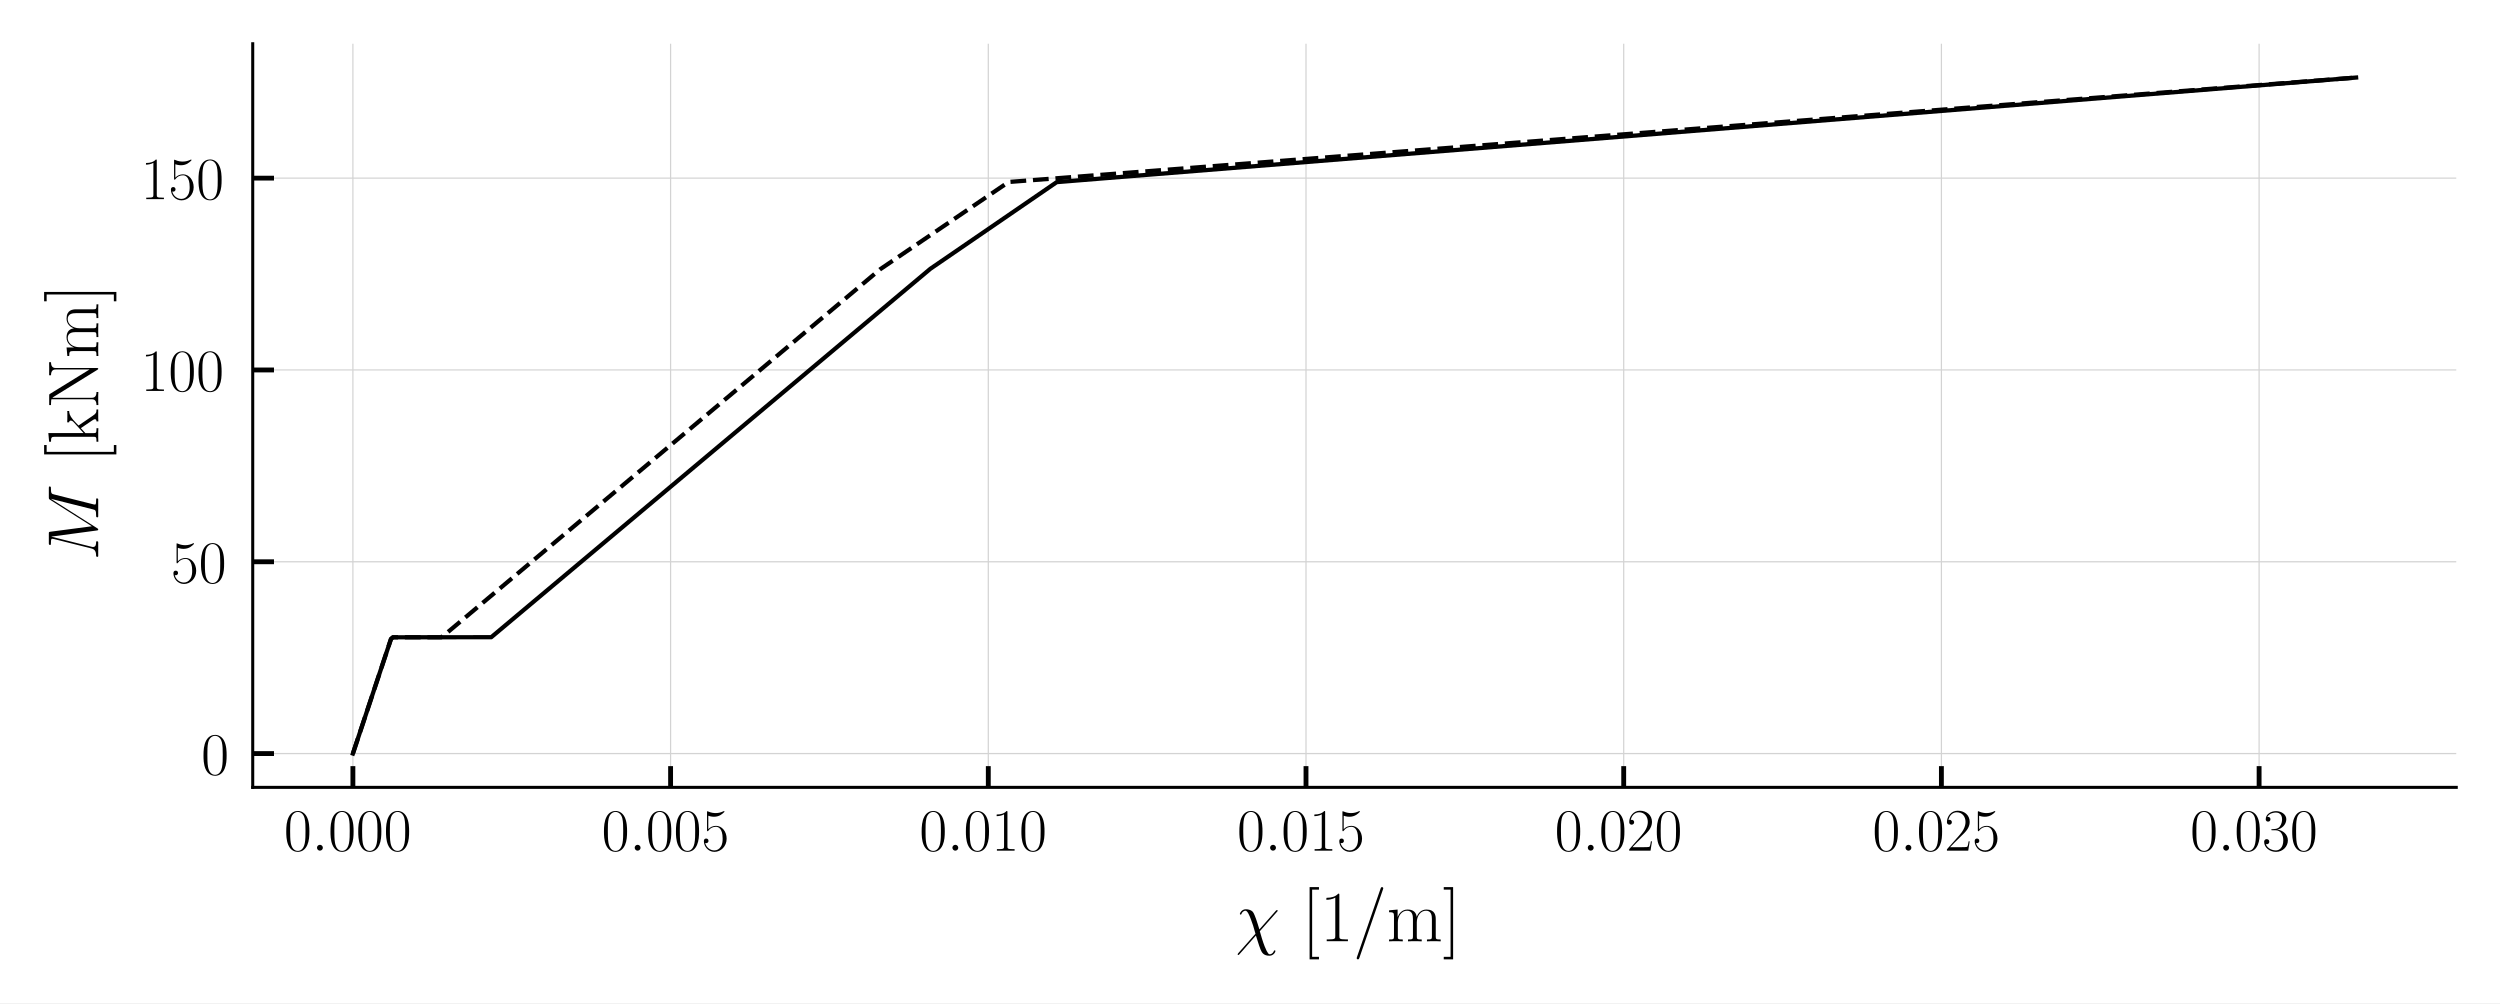
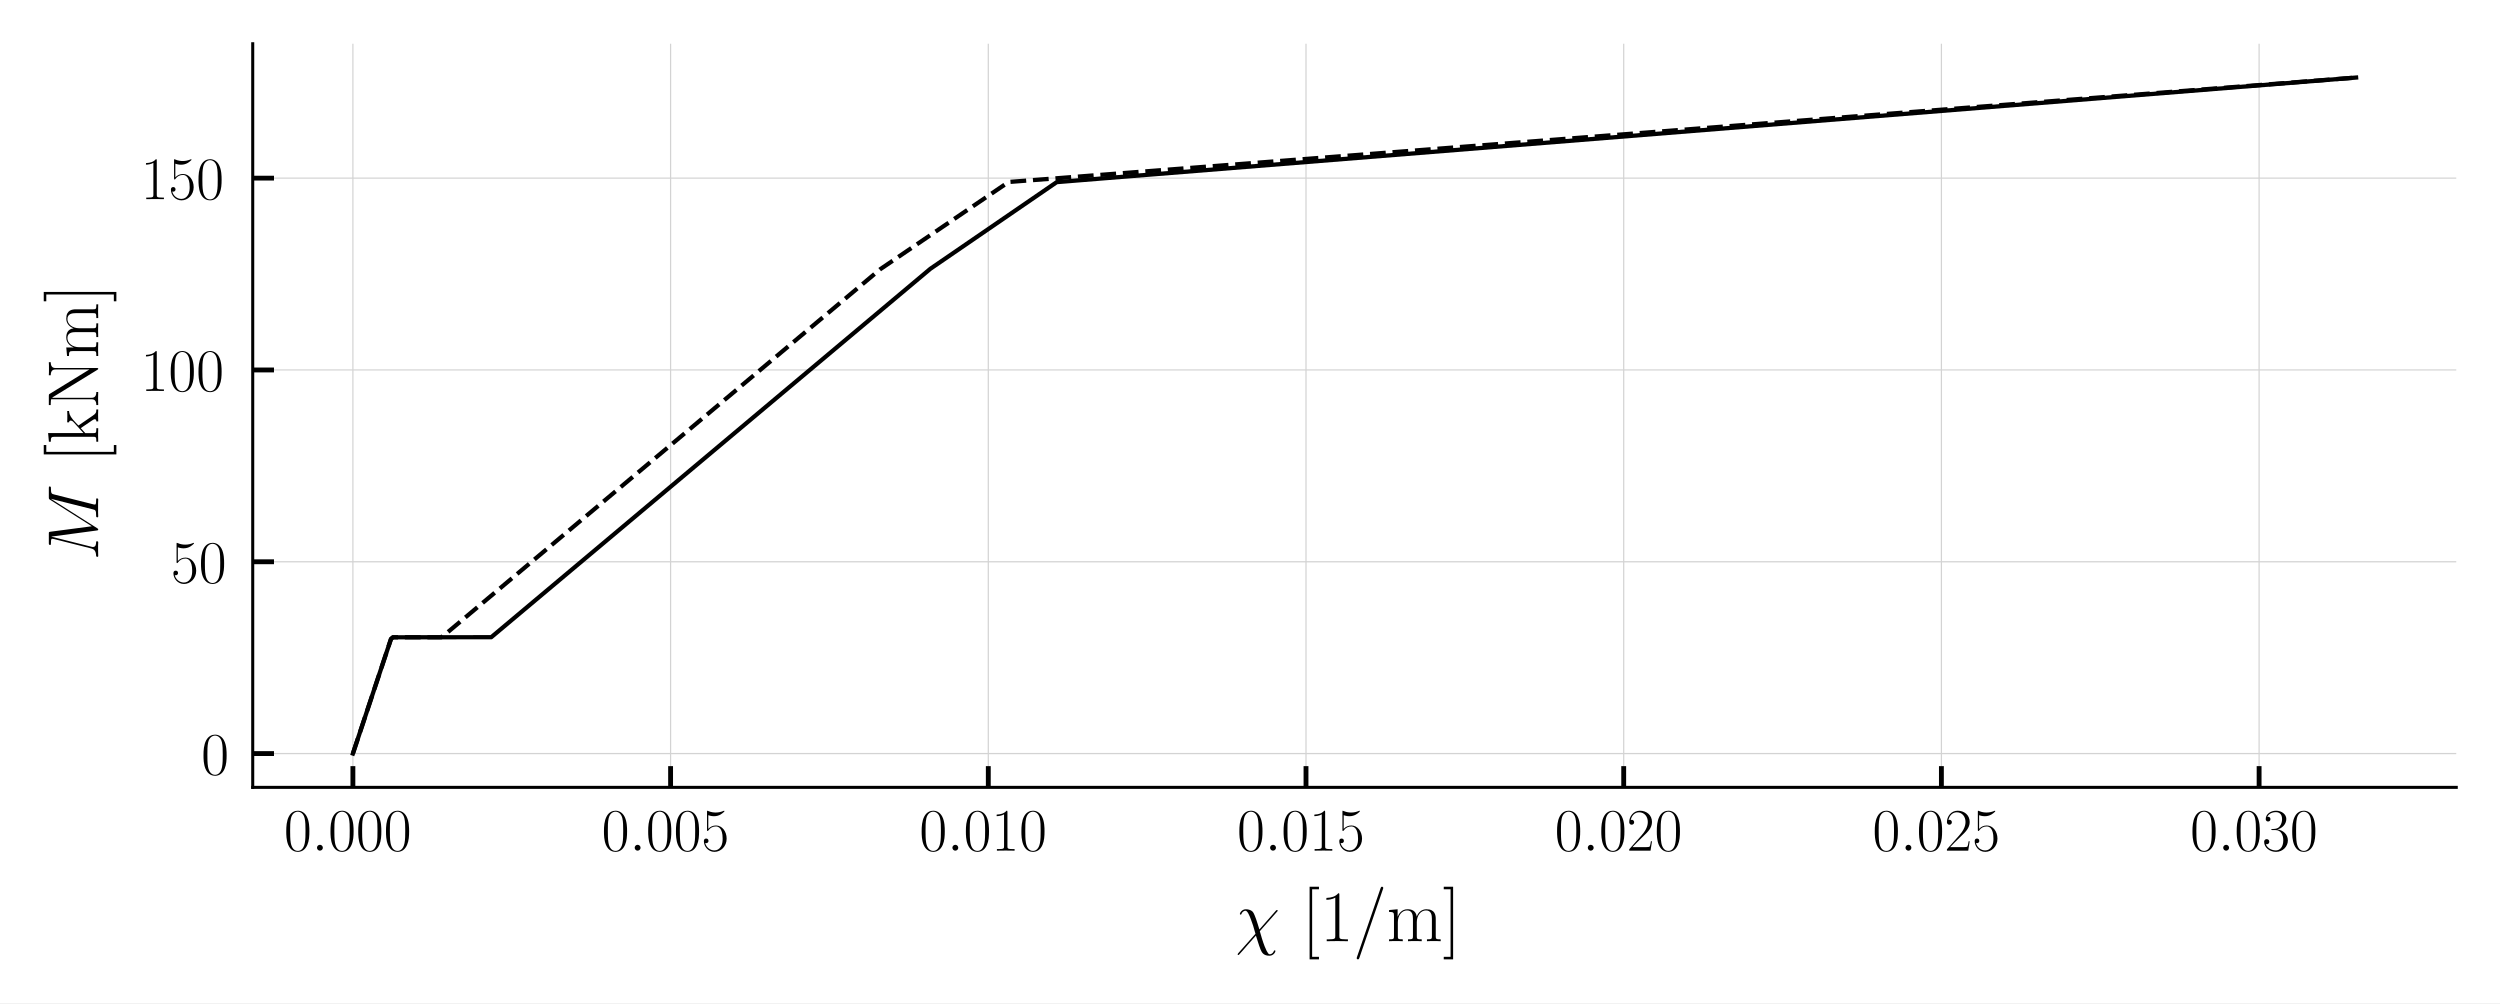
<svg xmlns="http://www.w3.org/2000/svg" xmlns:xlink="http://www.w3.org/1999/xlink" width="411.499pt" height="165.111pt" viewBox="0 0 411.499 165.111" version="1.1">
  <defs>
    <style type="text/css">*{stroke-linejoin: round; stroke-linecap: butt}</style>
  </defs>
  <g id="figure_1">
    <g id="patch_1">
      <path d="M 0 165.111  L 411.499 165.111  L 411.499 0  L 0 0  z " style="fill: #ffffff" />
    </g>
    <g id="axes_1">
      <g id="patch_2">
        <path d="M 41.599 129.6  L 404.299 129.6  L 404.299 7.2  L 41.599 7.2  z " style="fill: #ffffff" />
      </g>
      <g id="matplotlib.axis_1">
        <g id="xtick_1">
          <g id="line2d_1">
-             <path d="M 58.086 129.6  L 58.086 7.2  " clip-path="url(#p1f4b4599e9)" style="fill: none; stroke: #d3d3d3; stroke-width: 0.2; stroke-linecap: square" />
+             <path d="M 58.086 129.6  L 58.086 7.2  " clip-path="url(#p9946c60f15)" style="fill: none; stroke: #d3d3d3; stroke-width: 0.2; stroke-linecap: square" />
          </g>
          <g id="line2d_2">
            <defs>
-               <path id="m2a629c7d97" d="M 0 0  L 0 -3.5  " style="stroke: #000000; stroke-width: 0.8" />
-             </defs>
-             <g>
-               <use xlink:href="#m2a629c7d97" x="58.086" y="129.6" style="stroke: #000000; stroke-width: 0.8" />
+               <path id="m7164c83da7" d="M 0 0  L 0 -3.5  " style="stroke: #000000; stroke-width: 0.8" />
+             </defs>
+             <g>
+               <use xlink:href="#m7164c83da7" x="58.086" y="129.6" style="stroke: #000000; stroke-width: 0.8" />
            </g>
          </g>
          <g id="text_1">
            <g transform="translate(46.73916 140.0185) scale(0.1 -0.1)">
              <defs>
-                 <path id="CMR17-30" d="M 2688 2025  C 2688 2416 2682 3080 2413 3591  C 2176 4039 1798 4198 1466 4198  C 1158 4198 768 4058 525 3597  C 269 3118 243 2524 243 2025  C 243 1661 250 1106 448 619  C 723 -39 1216 -128 1466 -128  C 1760 -128 2208 -7 2470 600  C 2662 1042 2688 1559 2688 2025  z M 1466 -26  C 1056 -26 813 325 723 812  C 653 1188 653 1738 653 2096  C 653 2588 653 2997 736 3387  C 858 3929 1216 4096 1466 4096  C 1728 4096 2067 3923 2189 3400  C 2272 3036 2278 2607 2278 2096  C 2278 1680 2278 1169 2202 792  C 2067 95 1690 -26 1466 -26  z " transform="scale(0.015625)" />
-                 <path id="CMMI12-3a" d="M 1178 307  C 1178 492 1024 619 870 619  C 685 619 557 466 557 313  C 557 128 710 0 864 0  C 1050 0 1178 153 1178 307  z " transform="scale(0.015625)" />
+                 <path id="CMR17-30" d="M 2688 2038  C 2688 2430 2682 3099 2413 3613  C 2176 4063 1798 4224 1466 4224  C 1158 4224 768 4082 525 3620  C 269 3137 243 2539 243 2038  C 243 1671 250 1112 448 623  C 723 -39 1216 -128 1466 -128  C 1760 -128 2208 -7 2470 604  C 2662 1048 2688 1568 2688 2038  z M 1466 -26  C 1056 -26 813 328 723 816  C 653 1196 653 1749 653 2109  C 653 2604 653 3015 736 3407  C 858 3954 1216 4121 1466 4121  C 1728 4121 2067 3947 2189 3420  C 2272 3054 2278 2623 2278 2109  C 2278 1691 2278 1176 2202 797  C 2067 96 1690 -26 1466 -26  z " transform="scale(0.015625)" />
+                 <path id="CMMI12-3a" d="M 1178 307  C 1178 492 1024 620 870 620  C 685 620 557 467 557 313  C 557 128 710 0 864 0  C 1050 0 1178 153 1178 307  z " transform="scale(0.015625)" />
              </defs>
              <use xlink:href="#CMR17-30" transform="scale(0.996264)" />
              <use xlink:href="#CMMI12-3a" transform="translate(45.69048 0) scale(0.996264)" />
              <use xlink:href="#CMR17-30" transform="translate(72.78765 0) scale(0.996264)" />
              <use xlink:href="#CMR17-30" transform="translate(118.4781 0) scale(0.996264)" />
              <use xlink:href="#CMR17-30" transform="translate(164.1686 0) scale(0.996264)" />
            </g>
          </g>
        </g>
        <g id="xtick_2">
          <g id="line2d_3">
-             <path d="M 110.379 129.6  L 110.379 7.2  " clip-path="url(#p1f4b4599e9)" style="fill: none; stroke: #d3d3d3; stroke-width: 0.2; stroke-linecap: square" />
+             <path d="M 110.379 129.6  L 110.379 7.2  " clip-path="url(#p9946c60f15)" style="fill: none; stroke: #d3d3d3; stroke-width: 0.2; stroke-linecap: square" />
          </g>
          <g id="line2d_4">
            <g>
-               <use xlink:href="#m2a629c7d97" x="110.379" y="129.6" style="stroke: #000000; stroke-width: 0.8" />
+               <use xlink:href="#m7164c83da7" x="110.379" y="129.6" style="stroke: #000000; stroke-width: 0.8" />
            </g>
          </g>
          <g id="text_2">
            <g transform="translate(99.03295 140.0185) scale(0.1 -0.1)">
              <defs>
-                 <path id="CMR17-35" d="M 730 3692  C 794 3666 1056 3584 1325 3584  C 1920 3584 2246 3911 2432 4100  C 2432 4157 2432 4192 2394 4192  C 2387 4192 2374 4192 2323 4163  C 2099 4058 1837 3973 1517 3973  C 1325 3973 1037 3999 723 4139  C 653 4171 640 4171 634 4171  C 602 4171 595 4164 595 4037  L 595 2203  C 595 2089 595 2057 659 2057  C 691 2057 704 2070 736 2114  C 941 2401 1222 2522 1542 2522  C 1766 2522 2246 2382 2246 1289  C 2246 1085 2246 715 2054 421  C 1894 159 1645 25 1370 25  C 947 25 518 320 403 814  C 429 807 480 795 506 795  C 589 795 749 840 749 1038  C 749 1210 627 1280 506 1280  C 358 1280 262 1190 262 1011  C 262 454 704 -128 1382 -128  C 2042 -128 2669 440 2669 1264  C 2669 2030 2170 2624 1549 2624  C 1222 2624 947 2503 730 2274  L 730 3692  z " transform="scale(0.015625)" />
+                 <path id="CMR17-35" d="M 730 3750  C 794 3724 1056 3641 1325 3641  C 1920 3641 2246 3961 2432 4140  C 2432 4191 2432 4224 2394 4224  C 2387 4224 2374 4224 2323 4198  C 2099 4102 1837 4032 1517 4032  C 1325 4032 1037 4055 723 4191  C 653 4224 640 4224 634 4224  C 602 4224 595 4217 595 4090  L 595 2231  C 595 2113 595 2080 659 2080  C 691 2080 704 2093 736 2139  C 941 2435 1222 2560 1542 2560  C 1766 2560 2246 2415 2246 1293  C 2246 1087 2246 716 2054 422  C 1894 159 1645 25 1370 25  C 947 25 518 319 403 812  C 429 806 480 793 506 793  C 589 793 749 838 749 1036  C 749 1209 627 1280 506 1280  C 358 1280 262 1190 262 1011  C 262 454 704 -128 1382 -128  C 2042 -128 2669 441 2669 1267  C 2669 2054 2170 2662 1549 2662  C 1222 2662 947 2540 730 2304  L 730 3750  z " transform="scale(0.015625)" />
              </defs>
              <use xlink:href="#CMR17-30" transform="scale(0.996264)" />
              <use xlink:href="#CMMI12-3a" transform="translate(45.69048 0) scale(0.996264)" />
              <use xlink:href="#CMR17-30" transform="translate(72.78765 0) scale(0.996264)" />
              <use xlink:href="#CMR17-30" transform="translate(118.4781 0) scale(0.996264)" />
              <use xlink:href="#CMR17-35" transform="translate(164.1686 0) scale(0.996264)" />
            </g>
          </g>
        </g>
        <g id="xtick_3">
          <g id="line2d_5">
-             <path d="M 162.673 129.6  L 162.673 7.2  " clip-path="url(#p1f4b4599e9)" style="fill: none; stroke: #d3d3d3; stroke-width: 0.2; stroke-linecap: square" />
+             <path d="M 162.673 129.6  L 162.673 7.2  " clip-path="url(#p9946c60f15)" style="fill: none; stroke: #d3d3d3; stroke-width: 0.2; stroke-linecap: square" />
          </g>
          <g id="line2d_6">
            <g>
-               <use xlink:href="#m2a629c7d97" x="162.673" y="129.6" style="stroke: #000000; stroke-width: 0.8" />
+               <use xlink:href="#m7164c83da7" x="162.673" y="129.6" style="stroke: #000000; stroke-width: 0.8" />
            </g>
          </g>
          <g id="text_3">
            <g transform="translate(151.3267 140.0185) scale(0.1 -0.1)">
              <defs>
-                 <path id="CMR17-31" d="M 1702 4058  C 1702 4192 1696 4192 1606 4192  C 1357 3916 979 3827 621 3827  C 602 3827 570 3827 563 3808  C 557 3795 557 3782 557 3648  C 755 3648 1088 3686 1344 3839  L 1344 461  C 1344 236 1331 160 781 160  L 589 160  L 589 0  C 896 0 1216 0 1523 0  C 1830 0 2150 0 2458 0  L 2458 160  L 2266 160  C 1715 160 1702 230 1702 458  L 1702 4058  z " transform="scale(0.015625)" />
+                 <path id="CMR17-31" d="M 1702 4083  C 1702 4217 1696 4224 1606 4224  C 1357 3927 979 3833 621 3820  C 602 3820 570 3820 563 3808  C 557 3795 557 3782 557 3648  C 755 3648 1088 3686 1344 3839  L 1344 467  C 1344 243 1331 166 781 166  L 589 166  L 589 0  C 896 6 1216 12 1523 12  C 1830 12 2150 6 2458 0  L 2458 166  L 2266 166  C 1715 166 1702 236 1702 467  L 1702 4083  z " transform="scale(0.015625)" />
              </defs>
              <use xlink:href="#CMR17-30" transform="scale(0.996264)" />
              <use xlink:href="#CMMI12-3a" transform="translate(45.69048 0) scale(0.996264)" />
              <use xlink:href="#CMR17-30" transform="translate(72.78765 0) scale(0.996264)" />
              <use xlink:href="#CMR17-31" transform="translate(118.4781 0) scale(0.996264)" />
              <use xlink:href="#CMR17-30" transform="translate(164.1686 0) scale(0.996264)" />
            </g>
          </g>
        </g>
        <g id="xtick_4">
          <g id="line2d_7">
-             <path d="M 214.967 129.6  L 214.967 7.2  " clip-path="url(#p1f4b4599e9)" style="fill: none; stroke: #d3d3d3; stroke-width: 0.2; stroke-linecap: square" />
+             <path d="M 214.967 129.6  L 214.967 7.2  " clip-path="url(#p9946c60f15)" style="fill: none; stroke: #d3d3d3; stroke-width: 0.2; stroke-linecap: square" />
          </g>
          <g id="line2d_8">
            <g>
-               <use xlink:href="#m2a629c7d97" x="214.967" y="129.6" style="stroke: #000000; stroke-width: 0.8" />
+               <use xlink:href="#m7164c83da7" x="214.967" y="129.6" style="stroke: #000000; stroke-width: 0.8" />
            </g>
          </g>
          <g id="text_4">
            <g transform="translate(203.6205 140.0185) scale(0.1 -0.1)">
              <use xlink:href="#CMR17-30" transform="scale(0.996264)" />
              <use xlink:href="#CMMI12-3a" transform="translate(45.69048 0) scale(0.996264)" />
              <use xlink:href="#CMR17-30" transform="translate(72.78765 0) scale(0.996264)" />
              <use xlink:href="#CMR17-31" transform="translate(118.4781 0) scale(0.996264)" />
              <use xlink:href="#CMR17-35" transform="translate(164.1686 0) scale(0.996264)" />
            </g>
          </g>
        </g>
        <g id="xtick_5">
          <g id="line2d_9">
-             <path d="M 267.261 129.6  L 267.261 7.2  " clip-path="url(#p1f4b4599e9)" style="fill: none; stroke: #d3d3d3; stroke-width: 0.2; stroke-linecap: square" />
+             <path d="M 267.261 129.6  L 267.261 7.2  " clip-path="url(#p9946c60f15)" style="fill: none; stroke: #d3d3d3; stroke-width: 0.2; stroke-linecap: square" />
          </g>
          <g id="line2d_10">
            <g>
-               <use xlink:href="#m2a629c7d97" x="267.261" y="129.6" style="stroke: #000000; stroke-width: 0.8" />
+               <use xlink:href="#m7164c83da7" x="267.261" y="129.6" style="stroke: #000000; stroke-width: 0.8" />
            </g>
          </g>
          <g id="text_5">
            <g transform="translate(255.9143 140.0185) scale(0.1 -0.1)">
              <defs>
-                 <path id="CMR17-32" d="M 2669 989  L 2554 989  C 2490 536 2438 459 2413 420  C 2381 369 1920 369 1830 369  L 602 369  C 832 619 1280 1072 1824 1597  C 2214 1967 2669 2402 2669 3035  C 2669 3790 2067 4224 1395 4224  C 691 4224 262 3604 262 3030  C 262 2780 448 2748 525 2748  C 589 2748 781 2787 781 3010  C 781 3207 614 3264 525 3264  C 486 3264 448 3258 422 3245  C 544 3790 915 4058 1306 4058  C 1862 4058 2227 3617 2227 3035  C 2227 2479 1901 2000 1536 1584  L 262 146  L 262 0  L 2515 0  L 2669 989  z " transform="scale(0.015625)" />
+                 <path id="CMR17-32" d="M 2669 990  L 2554 990  C 2490 537 2438 460 2413 422  C 2381 371 1920 371 1830 371  L 602 371  C 832 620 1280 1073 1824 1596  C 2214 1966 2669 2400 2669 3033  C 2669 3788 2067 4224 1395 4224  C 691 4224 262 3603 262 3027  C 262 2777 448 2745 525 2745  C 589 2745 781 2783 781 3007  C 781 3206 614 3264 525 3264  C 486 3264 448 3257 422 3244  C 544 3788 915 4057 1306 4057  C 1862 4057 2227 3616 2227 3033  C 2227 2477 1901 1998 1536 1583  L 262 147  L 262 0  L 2515 0  L 2669 990  z " transform="scale(0.015625)" />
              </defs>
              <use xlink:href="#CMR17-30" transform="scale(0.996264)" />
              <use xlink:href="#CMMI12-3a" transform="translate(45.69048 0) scale(0.996264)" />
              <use xlink:href="#CMR17-30" transform="translate(72.78765 0) scale(0.996264)" />
              <use xlink:href="#CMR17-32" transform="translate(118.4781 0) scale(0.996264)" />
              <use xlink:href="#CMR17-30" transform="translate(164.1686 0) scale(0.996264)" />
            </g>
          </g>
        </g>
        <g id="xtick_6">
          <g id="line2d_11">
-             <path d="M 319.554 129.6  L 319.554 7.2  " clip-path="url(#p1f4b4599e9)" style="fill: none; stroke: #d3d3d3; stroke-width: 0.2; stroke-linecap: square" />
+             <path d="M 319.554 129.6  L 319.554 7.2  " clip-path="url(#p9946c60f15)" style="fill: none; stroke: #d3d3d3; stroke-width: 0.2; stroke-linecap: square" />
          </g>
          <g id="line2d_12">
            <g>
-               <use xlink:href="#m2a629c7d97" x="319.554" y="129.6" style="stroke: #000000; stroke-width: 0.8" />
+               <use xlink:href="#m7164c83da7" x="319.554" y="129.6" style="stroke: #000000; stroke-width: 0.8" />
            </g>
          </g>
          <g id="text_6">
            <g transform="translate(308.2081 140.0185) scale(0.1 -0.1)">
              <use xlink:href="#CMR17-30" transform="scale(0.996264)" />
              <use xlink:href="#CMMI12-3a" transform="translate(45.69048 0) scale(0.996264)" />
              <use xlink:href="#CMR17-30" transform="translate(72.78765 0) scale(0.996264)" />
              <use xlink:href="#CMR17-32" transform="translate(118.4781 0) scale(0.996264)" />
              <use xlink:href="#CMR17-35" transform="translate(164.1686 0) scale(0.996264)" />
            </g>
          </g>
        </g>
        <g id="xtick_7">
          <g id="line2d_13">
-             <path d="M 371.848 129.6  L 371.848 7.2  " clip-path="url(#p1f4b4599e9)" style="fill: none; stroke: #d3d3d3; stroke-width: 0.2; stroke-linecap: square" />
+             <path d="M 371.848 129.6  L 371.848 7.2  " clip-path="url(#p9946c60f15)" style="fill: none; stroke: #d3d3d3; stroke-width: 0.2; stroke-linecap: square" />
          </g>
          <g id="line2d_14">
            <g>
-               <use xlink:href="#m2a629c7d97" x="371.848" y="129.6" style="stroke: #000000; stroke-width: 0.8" />
+               <use xlink:href="#m7164c83da7" x="371.848" y="129.6" style="stroke: #000000; stroke-width: 0.8" />
            </g>
          </g>
          <g id="text_7">
            <g transform="translate(360.5019 140.0185) scale(0.1 -0.1)">
              <defs>
-                 <path id="CMR17-33" d="M 1414 2157  C 1984 2157 2234 1662 2234 1090  C 2234 320 1824 25 1453 25  C 1114 25 563 194 390 693  C 422 680 454 680 486 680  C 640 680 755 782 755 948  C 755 1133 614 1216 486 1216  C 378 1216 211 1165 211 926  C 211 335 787 -128 1466 -128  C 2176 -128 2720 430 2720 1085  C 2720 1707 2208 2157 1600 2227  C 2086 2328 2554 2756 2554 3329  C 2554 3820 2048 4179 1472 4179  C 890 4179 378 3829 378 3329  C 378 3110 544 3072 627 3072  C 762 3072 877 3155 877 3321  C 877 3486 762 3569 627 3569  C 602 3569 570 3569 544 3557  C 730 3959 1235 4032 1459 4032  C 1683 4032 2106 3925 2106 3320  C 2106 3143 2080 2828 1862 2550  C 1670 2304 1453 2304 1242 2284  C 1210 2284 1062 2269 1037 2269  C 992 2263 966 2257 966 2208  C 966 2163 973 2157 1101 2157  L 1414 2157  z " transform="scale(0.015625)" />
+                 <path id="CMR17-33" d="M 1414 2176  C 1984 2176 2234 1673 2234 1094  C 2234 322 1824 25 1453 25  C 1114 25 563 193 390 691  C 422 678 454 678 486 678  C 640 678 755 780 755 947  C 755 1132 614 1216 486 1216  C 378 1216 211 1164 211 927  C 211 335 787 -128 1466 -128  C 2176 -128 2720 432 2720 1087  C 2720 1718 2208 2176 1600 2246  C 2086 2347 2554 2776 2554 3353  C 2554 3856 2048 4224 1472 4224  C 890 4224 378 3862 378 3347  C 378 3123 544 3084 627 3084  C 762 3084 877 3167 877 3334  C 877 3500 762 3584 627 3584  C 602 3584 570 3584 544 3571  C 730 3999 1235 4076 1459 4076  C 1683 4076 2106 3966 2106 3347  C 2106 3167 2080 2851 1862 2574  C 1670 2329 1453 2316 1242 2297  C 1210 2297 1062 2284 1037 2284  C 992 2278 966 2272 966 2227  C 966 2182 973 2176 1101 2176  L 1414 2176  z " transform="scale(0.015625)" />
              </defs>
              <use xlink:href="#CMR17-30" transform="scale(0.996264)" />
              <use xlink:href="#CMMI12-3a" transform="translate(45.69048 0) scale(0.996264)" />
              <use xlink:href="#CMR17-30" transform="translate(72.78765 0) scale(0.996264)" />
              <use xlink:href="#CMR17-33" transform="translate(118.4781 0) scale(0.996264)" />
              <use xlink:href="#CMR17-30" transform="translate(164.1686 0) scale(0.996264)" />
            </g>
          </g>
        </g>
        <g id="text_8">
          <g transform="translate(203.3493 154.9221) scale(0.12 -0.12)">
            <defs>
-               <path id="CMMI12-1f" d="M 2112 1039  C 1939 1566 1978 1515 1818 1959  C 1619 2505 1568 2550 1478 2639  C 1363 2740 1146 2816 922 2816  C 563 2816 390 2486 390 2403  C 390 2365 422 2346 461 2346  C 512 2346 525 2378 531 2403  C 627 2651 826 2689 883 2689  C 1069 2689 1248 2232 1363 1928  C 1517 1540 1594 1273 1766 657  L 256 -1049  C 198 -1119 198 -1144 198 -1151  C 198 -1202 230 -1215 256 -1215  C 282 -1215 301 -1202 320 -1183  C 499 -1004 896 -533 1062 -342  L 1805 499  C 2118 -479 2118 -492 2214 -727  C 2317 -968 2451 -1280 2995 -1280  C 3360 -1280 3526 -955 3526 -866  C 3526 -822 3488 -809 3456 -809  C 3405 -809 3398 -835 3379 -886  C 3309 -1063 3142 -1152 3040 -1152  C 2957 -1152 2854 -1152 2573 -447  C 2406 -21 2259 486 2150 880  L 3667 2594  C 3718 2652 3725 2658 3725 2683  C 3725 2727 3693 2746 3661 2746  C 3642 2746 3622 2746 3558 2677  L 2112 1039  z " transform="scale(0.015625)" />
-               <path id="CMR17-5b" d="M 1504 -1600  L 1504 -1377  L 902 -1377  L 902 4544  L 1504 4544  L 1504 4767  L 678 4767  L 678 -1600  L 1504 -1600  z " transform="scale(0.015625)" />
-               <path id="CMR17-2f" d="M 2605 4545  C 2637 4627 2637 4640 2637 4653  C 2637 4729 2579 4768 2528 4768  C 2451 4768 2426 4717 2400 4640  L 326 -1377  C 294 -1460 294 -1473 294 -1486  C 294 -1562 352 -1600 403 -1600  C 480 -1600 506 -1549 531 -1473  L 2605 4545  z " transform="scale(0.015625)" />
-               <path id="CMR17-6d" d="M 4326 1933  C 4326 2252 4269 2790 3507 2790  C 3072 2790 2771 2496 2656 2151  L 2650 2151  C 2573 2676 2195 2790 1837 2790  C 1331 2790 1069 2400 973 2144  L 966 2144  L 966 2790  L 211 2720  L 211 2554  C 589 2554 646 2515 646 2208  L 646 428  C 646 184 621 153 211 153  L 211 -13  C 365 0 646 0 813 0  C 979 0 1267 0 1421 -13  L 1421 153  C 1011 153 986 178 986 428  L 986 1658  C 986 2247 1344 2688 1792 2688  C 2266 2688 2317 2266 2317 1958  L 2317 428  C 2317 184 2291 153 1882 153  L 1882 -13  C 2035 0 2317 0 2483 0  C 2650 0 2938 0 3091 -13  L 3091 153  C 2682 153 2656 178 2656 428  L 2656 1658  C 2656 2247 3014 2688 3462 2688  C 3936 2688 3987 2266 3987 1958  L 3987 428  C 3987 184 3962 153 3552 153  L 3552 -13  C 3706 0 3987 0 4154 0  C 4320 0 4608 0 4762 -13  L 4762 153  C 4352 153 4326 178 4326 428  L 4326 1933  z " transform="scale(0.015625)" />
-               <path id="CMR17-5d" d="M 915 4767  L 90 4767  L 90 4544  L 691 4544  L 691 -1377  L 90 -1377  L 90 -1600  L 915 -1600  L 915 4767  z " transform="scale(0.015625)" />
+               <path id="CMMI12-1f" d="M 2112 1035  C 1939 1562 1978 1511 1818 1956  C 1619 2503 1568 2547 1478 2636  C 1363 2739 1146 2816 922 2816  C 563 2816 390 2484 390 2401  C 390 2363 422 2344 461 2344  C 512 2344 525 2376 531 2401  C 627 2649 826 2687 883 2687  C 1069 2687 1248 2230 1363 1925  C 1517 1537 1594 1270 1766 653  L 256 -1050  C 198 -1120 198 -1146 198 -1152  C 198 -1204 230 -1216 256 -1216  C 282 -1216 301 -1204 320 -1184  C 499 -1006 896 -535 1062 -345  L 1805 494  C 2118 -479 2118 -491 2214 -727  C 2317 -968 2451 -1280 2995 -1280  C 3360 -1280 3526 -955 3526 -866  C 3526 -822 3488 -809 3456 -809  C 3405 -809 3398 -835 3379 -886  C 3309 -1064 3142 -1152 3040 -1152  C 2957 -1152 2854 -1152 2573 -447  C 2406 -21 2259 487 2150 882  L 3667 2598  C 3718 2655 3725 2662 3725 2687  C 3725 2732 3693 2752 3661 2752  C 3642 2752 3622 2752 3558 2681  L 2112 1035  z " transform="scale(0.015625)" />
+               <path id="CMR17-5b" d="M 1504 -1600  L 1504 -1376  L 902 -1376  L 902 4575  L 1504 4575  L 1504 4800  L 678 4800  L 678 -1600  L 1504 -1600  z " transform="scale(0.015625)" />
+               <path id="CMR17-2f" d="M 2605 4575  C 2637 4658 2637 4671 2637 4684  C 2637 4761 2579 4800 2528 4800  C 2451 4800 2426 4748 2400 4671  L 326 -1376  C 294 -1460 294 -1472 294 -1485  C 294 -1562 352 -1600 403 -1600  C 480 -1600 506 -1549 531 -1472  L 2605 4575  z " transform="scale(0.015625)" />
+               <path id="CMR17-6d" d="M 4326 1954  C 4326 2276 4269 2816 3507 2816  C 3072 2816 2771 2520 2656 2173  L 2650 2173  C 2573 2700 2195 2816 1837 2816  C 1331 2816 1069 2424 973 2166  L 966 2166  L 966 2816  L 211 2745  L 211 2578  C 589 2578 646 2540 646 2231  L 646 443  C 646 198 621 166 211 166  L 211 0  C 365 12 646 12 813 12  C 979 12 1267 12 1421 0  L 1421 166  C 1011 166 986 192 986 443  L 986 1678  C 986 2269 1344 2713 1792 2713  C 2266 2713 2317 2289 2317 1980  L 2317 443  C 2317 198 2291 166 1882 166  L 1882 0  C 2035 12 2317 12 2483 12  C 2650 12 2938 12 3091 0  L 3091 166  C 2682 166 2656 192 2656 443  L 2656 1678  C 2656 2269 3014 2713 3462 2713  C 3936 2713 3987 2289 3987 1980  L 3987 443  C 3987 198 3962 166 3552 166  L 3552 0  C 3706 12 3987 12 4154 12  C 4320 12 4608 12 4762 0  L 4762 166  C 4352 166 4326 192 4326 443  L 4326 1954  z " transform="scale(0.015625)" />
+               <path id="CMR17-5d" d="M 915 4800  L 90 4800  L 90 4575  L 691 4575  L 691 -1376  L 90 -1376  L 90 -1600  L 915 -1600  L 915 4800  z " transform="scale(0.015625)" />
            </defs>
            <use xlink:href="#CMMI12-1f" transform="scale(0.996264)" />
            <use xlink:href="#CMR17-5b" transform="translate(91.18892 0) scale(0.996264)" />
            <use xlink:href="#CMR17-31" transform="translate(116.06 0) scale(0.996264)" />
            <use xlink:href="#CMR17-2f" transform="translate(161.7505 0) scale(0.996264)" />
            <use xlink:href="#CMR17-6d" transform="translate(207.4409 0) scale(0.996264)" />
            <use xlink:href="#CMR17-5d" transform="translate(284.3605 0) scale(0.996264)" />
          </g>
        </g>
      </g>
      <g id="matplotlib.axis_2">
        <g id="ytick_1">
          <g id="line2d_15">
-             <path d="M 41.599 124.036  L 404.299 124.036  " clip-path="url(#p1f4b4599e9)" style="fill: none; stroke: #d3d3d3; stroke-width: 0.2; stroke-linecap: square" />
+             <path d="M 41.599 124.036  L 404.299 124.036  " clip-path="url(#p9946c60f15)" style="fill: none; stroke: #d3d3d3; stroke-width: 0.2; stroke-linecap: square" />
          </g>
          <g id="line2d_16">
            <defs>
-               <path id="md1940ff145" d="M 0 0  L 3.5 0  " style="stroke: #000000; stroke-width: 0.8" />
-             </defs>
-             <g>
-               <use xlink:href="#md1940ff145" x="41.599" y="124.036" style="stroke: #000000; stroke-width: 0.8" />
+               <path id="m70fe9ec6ae" d="M 0 0  L 3.5 0  " style="stroke: #000000; stroke-width: 0.8" />
+             </defs>
+             <g>
+               <use xlink:href="#m70fe9ec6ae" x="41.599" y="124.036" style="stroke: #000000; stroke-width: 0.8" />
            </g>
          </g>
          <g id="text_9">
            <g transform="translate(33.11784 127.4956) scale(0.1 -0.1)">
              <use xlink:href="#CMR17-30" transform="scale(0.996264)" />
            </g>
          </g>
        </g>
        <g id="ytick_2">
          <g id="line2d_17">
-             <path d="M 41.599 92.465  L 404.299 92.465  " clip-path="url(#p1f4b4599e9)" style="fill: none; stroke: #d3d3d3; stroke-width: 0.2; stroke-linecap: square" />
+             <path d="M 41.599 92.465  L 404.299 92.465  " clip-path="url(#p9946c60f15)" style="fill: none; stroke: #d3d3d3; stroke-width: 0.2; stroke-linecap: square" />
          </g>
          <g id="line2d_18">
            <g>
-               <use xlink:href="#md1940ff145" x="41.599" y="92.465" style="stroke: #000000; stroke-width: 0.8" />
+               <use xlink:href="#m70fe9ec6ae" x="41.599" y="92.465" style="stroke: #000000; stroke-width: 0.8" />
            </g>
          </g>
          <g id="text_10">
            <g transform="translate(28.1365 95.92398) scale(0.1 -0.1)">
              <use xlink:href="#CMR17-35" transform="scale(0.996264)" />
              <use xlink:href="#CMR17-30" transform="translate(45.69048 0) scale(0.996264)" />
            </g>
          </g>
        </g>
        <g id="ytick_3">
          <g id="line2d_19">
-             <path d="M 41.599 60.893  L 404.299 60.893  " clip-path="url(#p1f4b4599e9)" style="fill: none; stroke: #d3d3d3; stroke-width: 0.2; stroke-linecap: square" />
+             <path d="M 41.599 60.893  L 404.299 60.893  " clip-path="url(#p9946c60f15)" style="fill: none; stroke: #d3d3d3; stroke-width: 0.2; stroke-linecap: square" />
          </g>
          <g id="line2d_20">
            <g>
-               <use xlink:href="#md1940ff145" x="41.599" y="60.893" style="stroke: #000000; stroke-width: 0.8" />
+               <use xlink:href="#m70fe9ec6ae" x="41.599" y="60.893" style="stroke: #000000; stroke-width: 0.8" />
            </g>
          </g>
          <g id="text_11">
            <g transform="translate(23.15517 64.35235) scale(0.1 -0.1)">
              <use xlink:href="#CMR17-31" transform="scale(0.996264)" />
              <use xlink:href="#CMR17-30" transform="translate(45.69048 0) scale(0.996264)" />
              <use xlink:href="#CMR17-30" transform="translate(91.38095 0) scale(0.996264)" />
            </g>
          </g>
        </g>
        <g id="ytick_4">
          <g id="line2d_21">
-             <path d="M 41.599 29.321  L 404.299 29.321  " clip-path="url(#p1f4b4599e9)" style="fill: none; stroke: #d3d3d3; stroke-width: 0.2; stroke-linecap: square" />
+             <path d="M 41.599 29.321  L 404.299 29.321  " clip-path="url(#p9946c60f15)" style="fill: none; stroke: #d3d3d3; stroke-width: 0.2; stroke-linecap: square" />
          </g>
          <g id="line2d_22">
            <g>
-               <use xlink:href="#md1940ff145" x="41.599" y="29.321" style="stroke: #000000; stroke-width: 0.8" />
+               <use xlink:href="#m70fe9ec6ae" x="41.599" y="29.321" style="stroke: #000000; stroke-width: 0.8" />
            </g>
          </g>
          <g id="text_12">
            <g transform="translate(23.15517 32.78072) scale(0.1 -0.1)">
              <use xlink:href="#CMR17-31" transform="scale(0.996264)" />
              <use xlink:href="#CMR17-35" transform="translate(45.69048 0) scale(0.996264)" />
              <use xlink:href="#CMR17-30" transform="translate(91.38095 0) scale(0.996264)" />
            </g>
          </g>
        </g>
        <g id="text_13">
          <g transform="translate(16.16638 92.2437) rotate(-90) scale(0.12 -0.12)">
            <defs>
-               <path id="CMMI12-4d" d="M 5811 3886  C 5869 4103 5882 4167 6336 4167  C 6458 4167 6515 4167 6515 4288  C 6515 4352 6470 4352 6349 4352  L 5581 4352  C 5421 4352 5414 4346 5344 4243  L 3008 562  L 2528 4211  C 2509 4352 2502 4352 2336 4352  L 1542 4352  C 1421 4352 1363 4352 1363 4231  C 1363 4167 1421 4167 1517 4167  C 1907 4167 1907 4116 1907 4046  C 1907 4034 1907 3995 1882 3899  L 1062 634  C 986 327 838 186 410 186  C 390 186 314 186 314 73  C 314 0 371 0 397 0  C 525 0 851 0 979 0  L 1286 0  C 1376 0 1485 0 1574 0  C 1619 0 1690 0 1690 122  C 1690 180 1626 186 1600 186  C 1389 186 1184 224 1184 454  C 1184 518 1184 524 1210 613  L 2093 4129  L 2099 4129  L 2630 172  C 2650 19 2656 0 2714 0  C 2784 0 2816 51 2848 109  L 5421 4161  L 5427 4161  L 4499 473  C 4442 250 4429 186 3981 186  C 3859 186 3795 186 3795 70  C 3795 0 3853 0 3891 0  C 4000 0 4128 0 4237 0  L 4992 0  C 5101 0 5235 0 5344 0  C 5395 0 5466 0 5466 122  C 5466 186 5408 186 5312 186  C 4922 186 4922 234 4922 294  C 4922 301 4922 345 4934 396  L 5811 3886  z " transform="scale(0.015625)" />
-               <path id="CMR17-6b" d="M 1670 1673  C 1664 1686 1632 1724 1632 1743  C 1632 1756 2086 2171 2144 2222  C 2509 2528 2739 2560 2906 2560  L 2906 2733  C 2867 2733 2854 2733 2848 2720  L 2534 2720  C 2355 2720 2080 2720 1907 2733  L 1907 2566  C 1997 2559 2061 2508 2061 2419  C 2061 2291 1933 2170 1926 2170  L 960 1289  L 960 4396  L 198 4326  L 198 4160  C 576 4160 634 4122 634 3817  L 634 426  C 634 184 608 153 198 153  L 198 -13  C 352 0 634 0 794 0  C 954 0 1235 0 1389 -13  L 1389 153  C 979 153 954 178 954 428  L 954 1130  L 1395 1532  L 2042 574  C 2118 459 2182 369 2182 286  C 2182 172 2067 153 1990 153  L 1990 -13  C 2144 0 2419 0 2579 0  C 2694 0 2931 0 3040 0  L 3040 153  C 2739 153 2669 210 2477 491  L 1670 1673  z " transform="scale(0.015625)" />
-               <path id="CMR17-4e" d="M 1312 4250  C 1267 4320 1261 4320 1139 4320  L 326 4320  L 326 4160  L 448 4160  C 704 4160 819 4129 838 4122  L 838 610  C 838 451 838 153 326 153  L 326 -13  C 474 0 742 0 902 0  C 1062 0 1331 0 1478 -13  L 1478 153  C 966 153 966 451 966 610  L 966 4033  C 1011 3995 1011 3982 1056 3919  L 3430 76  C 3475 0 3494 0 3526 0  C 3590 0 3590 19 3590 139  L 3590 3705  C 3590 3863 3590 4160 4102 4160  L 4102 4326  C 3955 4320 3686 4320 3526 4320  C 3366 4320 3098 4320 2950 4326  L 2950 4160  C 3462 4160 3462 3862 3462 3703  L 3462 763  L 1312 4250  z " transform="scale(0.015625)" />
+               <path id="CMMI12-4d" d="M 5811 3886  C 5869 4102 5882 4166 6336 4166  C 6458 4166 6515 4166 6515 4287  C 6515 4352 6470 4352 6349 4352  L 5581 4352  C 5421 4352 5414 4345 5344 4243  L 3008 567  L 2528 4211  C 2509 4352 2502 4352 2336 4352  L 1542 4352  C 1421 4352 1363 4352 1363 4230  C 1363 4166 1421 4166 1517 4166  C 1907 4166 1907 4115 1907 4045  C 1907 4032 1907 3994 1882 3898  L 1062 650  C 986 344 838 204 410 185  C 390 185 314 179 314 70  C 314 0 371 0 397 0  C 525 0 851 12 979 12  L 1286 12  C 1376 12 1485 0 1574 0  C 1619 0 1690 0 1690 121  C 1690 179 1626 185 1600 185  C 1389 191 1184 230 1184 459  C 1184 523 1184 529 1210 618  L 2093 4128  L 2099 4128  L 2630 172  C 2650 19 2656 0 2714 0  C 2784 0 2816 51 2848 108  L 5421 4159  L 5427 4159  L 4499 472  C 4442 249 4429 185 3981 185  C 3859 185 3795 185 3795 70  C 3795 0 3853 0 3891 0  C 4000 0 4128 12 4237 12  L 4992 12  C 5101 12 5235 0 5344 0  C 5395 0 5466 0 5466 121  C 5466 185 5408 185 5312 185  C 4922 185 4922 236 4922 300  C 4922 306 4922 351 4934 402  L 5811 3886  z " transform="scale(0.015625)" />
+               <path id="CMR17-6b" d="M 1670 1679  C 1664 1692 1632 1730 1632 1749  C 1632 1762 2086 2175 2144 2226  C 2509 2532 2739 2563 2906 2570  L 2906 2735  C 2867 2735 2854 2735 2848 2729  L 2534 2722  C 2355 2722 2080 2722 1907 2735  L 1907 2570  C 1997 2563 2061 2513 2061 2423  C 2061 2296 1933 2175 1926 2175  L 960 1298  L 960 4416  L 198 4345  L 198 4179  C 576 4179 634 4141 634 3835  L 634 439  C 634 198 608 166 198 166  L 198 0  C 352 12 634 12 794 12  C 954 12 1235 12 1389 0  L 1389 166  C 979 166 954 191 954 439  L 954 1139  L 1395 1540  L 2042 586  C 2118 471 2182 382 2182 299  C 2182 185 2067 166 1990 166  L 1990 0  C 2144 12 2419 12 2579 12  C 2694 12 2931 6 3040 0  L 3040 166  C 2739 166 2669 223 2477 503  L 1670 1679  z " transform="scale(0.015625)" />
+               <path id="CMR17-4e" d="M 1312 4275  C 1267 4345 1261 4352 1139 4352  L 326 4352  L 326 4185  L 448 4185  C 704 4185 819 4153 838 4147  L 838 624  C 838 465 838 166 326 166  L 326 0  C 474 12 742 12 902 12  C 1062 12 1331 12 1478 0  L 1478 166  C 966 166 966 465 966 624  L 966 4057  C 1011 4019 1011 4007 1056 3943  L 3430 76  C 3475 0 3494 0 3526 0  C 3590 0 3590 19 3590 140  L 3590 3726  C 3590 3885 3590 4185 4102 4185  L 4102 4352  C 3955 4339 3686 4339 3526 4339  C 3366 4339 3098 4339 2950 4352  L 2950 4185  C 3462 4185 3462 3885 3462 3726  L 3462 777  L 1312 4275  z " transform="scale(0.015625)" />
            </defs>
            <use xlink:href="#CMMI12-4d" transform="scale(0.996264)" />
            <use xlink:href="#CMR17-5b" transform="translate(134.856 0) scale(0.996264)" />
            <use xlink:href="#CMR17-6b" transform="translate(159.7271 0) scale(0.996264)" />
            <use xlink:href="#CMR17-4e" transform="translate(208.02 0) scale(0.996264)" />
            <use xlink:href="#CMR17-6d" transform="translate(277.0924 0) scale(0.996264)" />
            <use xlink:href="#CMR17-5d" transform="translate(354.012 0) scale(0.996264)" />
          </g>
        </g>
      </g>
      <g id="line2d_23">
-         <path d="M 58.086 124.036  L 64.357 105.172  L 64.687 104.9  L 80.859 104.884  L 153.142 44.238  L 173.936 29.979  L 180.867 29.416  L 387.813 12.764  L 387.813 12.764  " clip-path="url(#p1f4b4599e9)" style="fill: none; stroke: #000000; stroke-width: 0.7; stroke-linecap: square" />
+         <path d="M 58.086 124.036  L 64.357 105.172  L 64.687 104.9  L 80.859 104.884  L 153.142 44.238  L 173.936 29.979  L 180.867 29.416  L 387.813 12.764  L 387.813 12.764  " clip-path="url(#p9946c60f15)" style="fill: none; stroke: #000000; stroke-width: 0.7; stroke-linecap: square" />
      </g>
      <g id="line2d_24">
-         <path d="M 58.086 124.036  L 64.357 105.172  L 64.687 104.9  L 72.608 104.9  L 73.268 104.417  L 144.891 44.31  L 166.014 29.956  L 387.813 12.764  L 387.813 12.764  " clip-path="url(#p1f4b4599e9)" style="fill: none; stroke-dasharray: 2.59,1.12; stroke-dashoffset: 0; stroke: #000000; stroke-width: 0.7" />
+         <path d="M 58.086 124.036  L 64.357 105.172  L 64.687 104.9  L 72.608 104.9  L 73.268 104.417  L 144.891 44.31  L 166.014 29.956  L 387.813 12.764  L 387.813 12.764  " clip-path="url(#p9946c60f15)" style="fill: none; stroke-dasharray: 2.59,1.12; stroke-dashoffset: 0; stroke: #000000; stroke-width: 0.7" />
      </g>
      <g id="patch_3">
        <path d="M 41.599 129.6  L 41.599 7.2  " style="fill: none; stroke: #000000; stroke-width: 0.5; stroke-linejoin: miter; stroke-linecap: square" />
      </g>
      <g id="patch_4">
        <path d="M 41.599 129.6  L 404.299 129.6  " style="fill: none; stroke: #000000; stroke-width: 0.5; stroke-linejoin: miter; stroke-linecap: square" />
      </g>
    </g>
  </g>
  <defs>
-     <clipPath id="p1f4b4599e9">
+     <clipPath id="p9946c60f15">
      <rect x="41.599" y="7.2" width="362.7" height="122.4" />
    </clipPath>
  </defs>
</svg>
